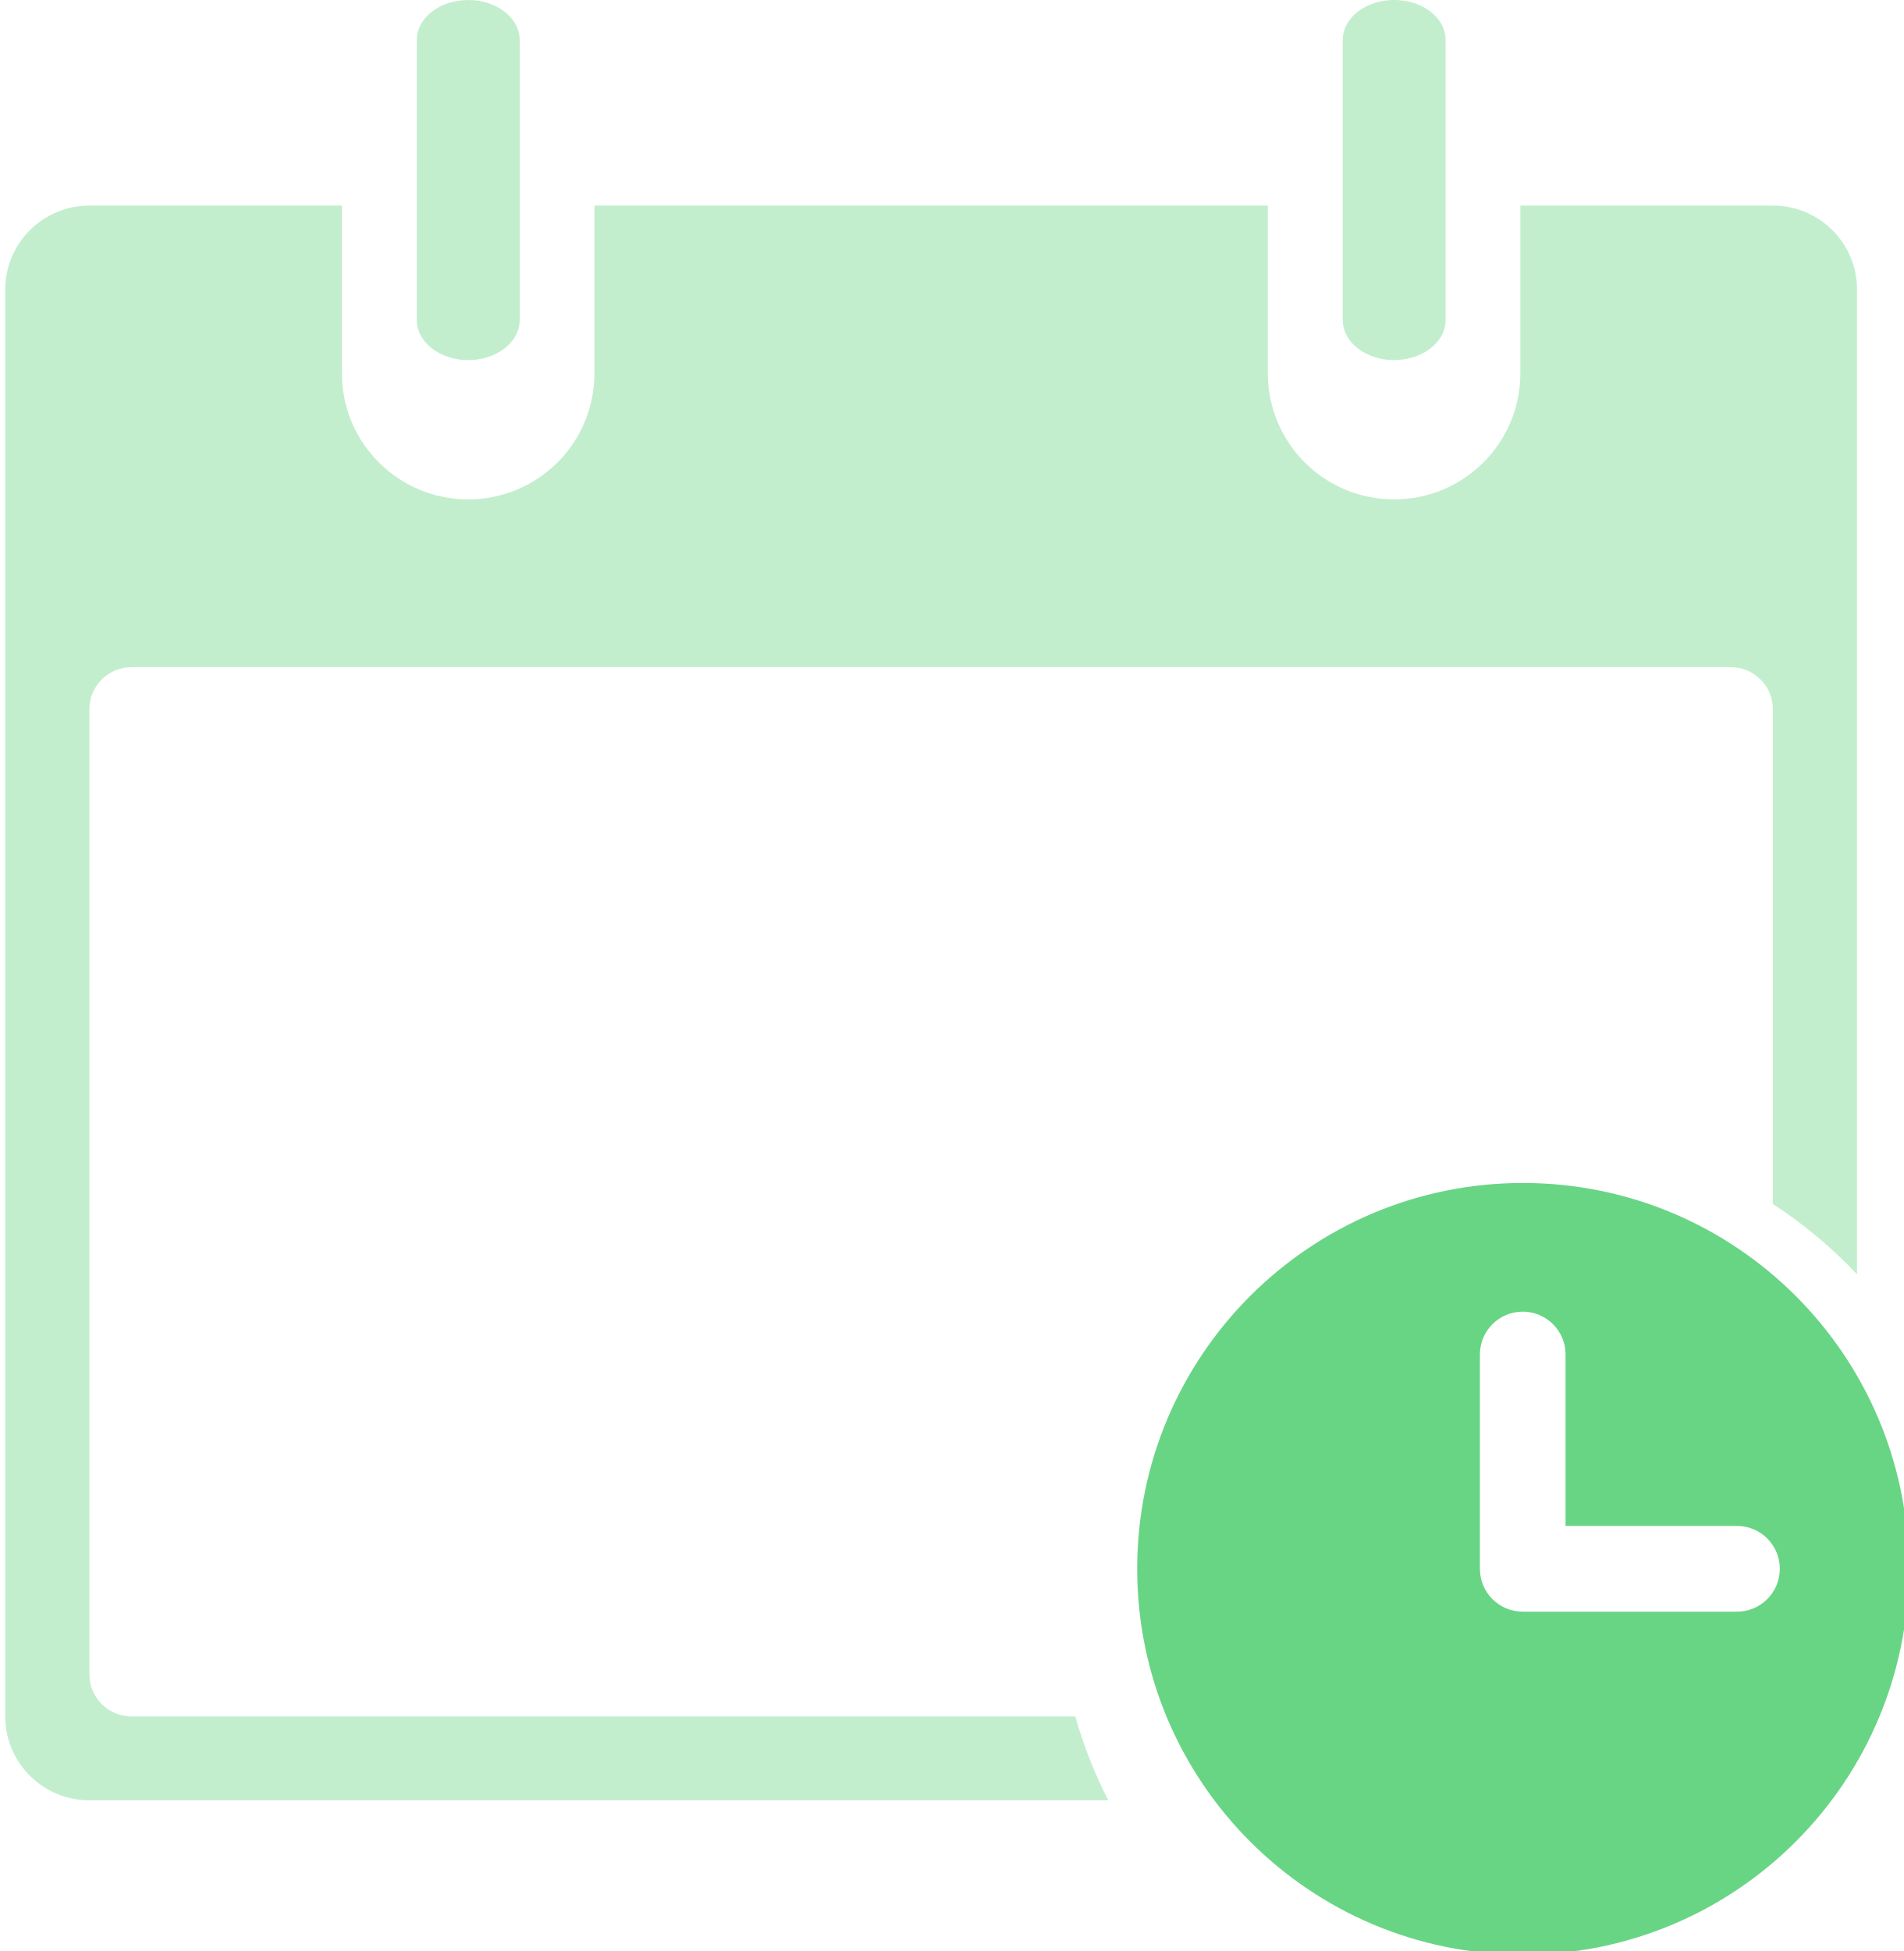
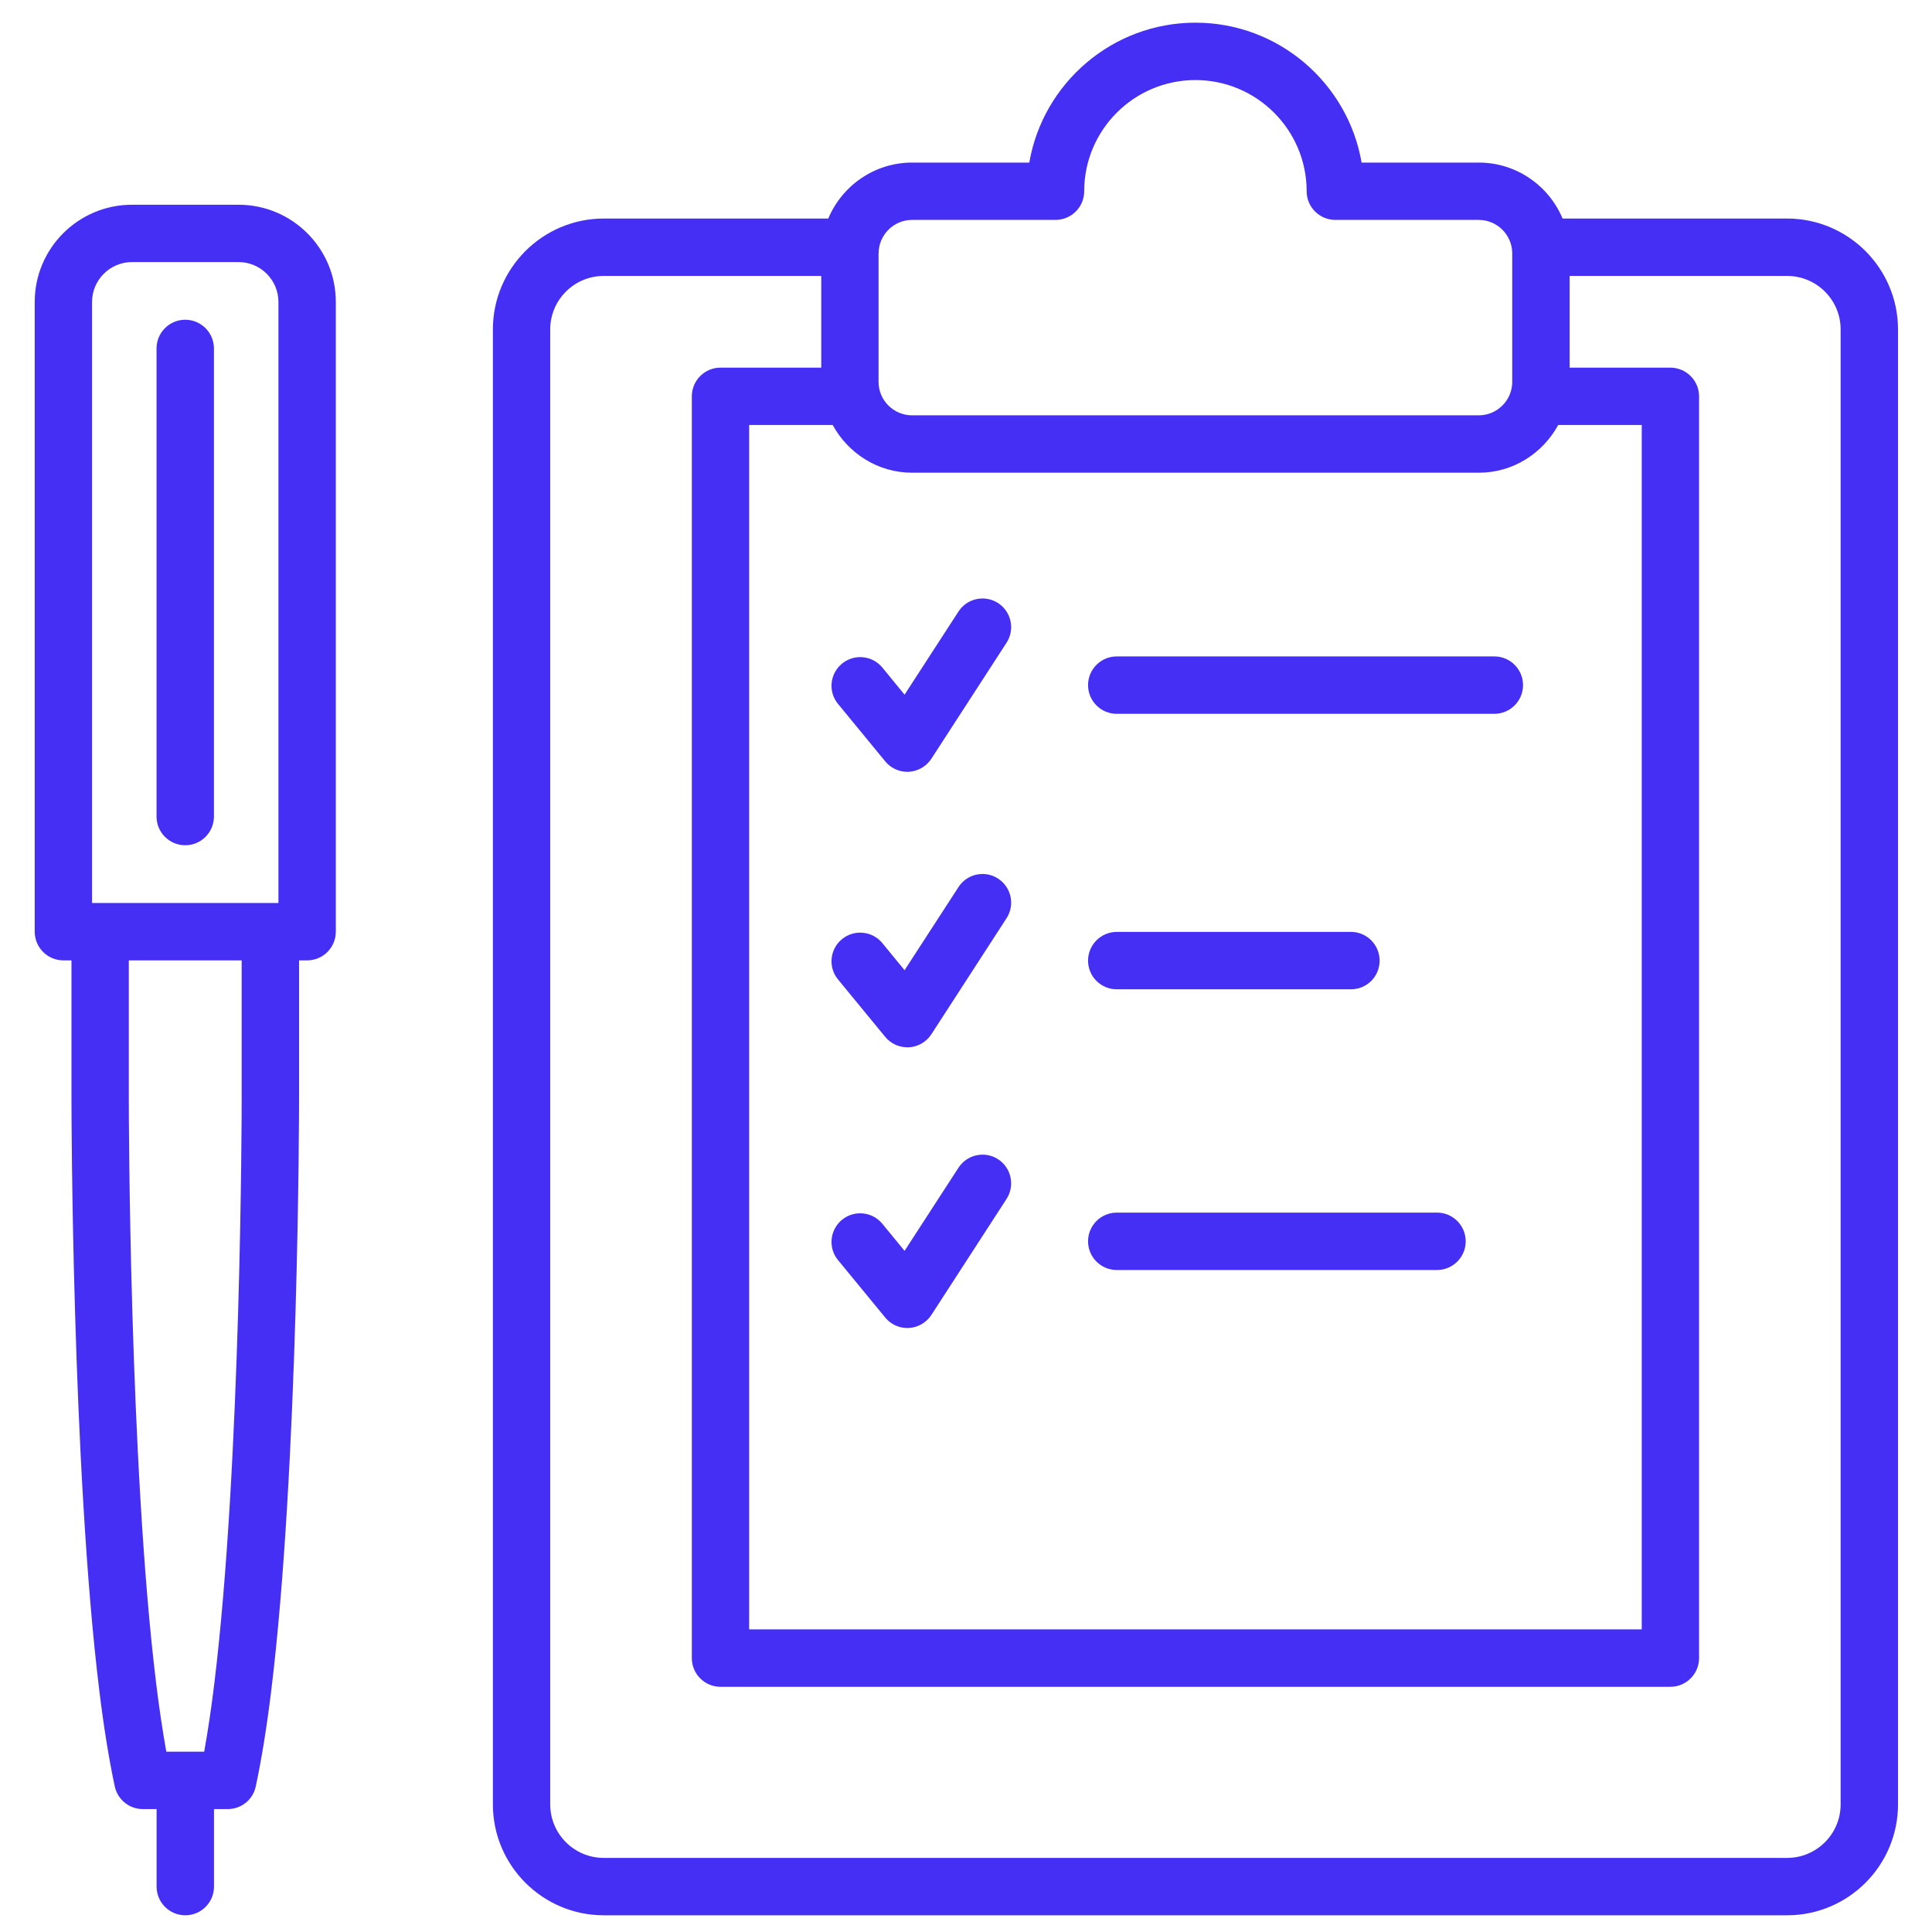
- <svg xmlns="http://www.w3.org/2000/svg" width="40" height="41" viewBox="0 0 40 41">
-   <g>
-     <g>
-       <g opacity=".4">
-         <path fill="#68d585" d="M9.841 7.568c-.597 0-1.081-.377-1.081-.841V.84C8.76.376 9.244 0 9.841 0s1.081.376 1.081.84v5.887c0 .464-.484.84-1.08.84z" />
-       </g>
-       <g opacity=".4">
-         <path fill="#68d585" d="M29.301 7.568c-.597 0-1.081-.377-1.081-.841V.84c0-.465.484-.841 1.081-.841s1.081.376 1.081.84v5.887c0 .464-.484.84-1.08.84z" />
-       </g>
-       <g opacity=".4">
-         <path fill="#68d585" d="M22.599 36.07H2.764a.883.883 0 0 1-.885-.882V14.903c0-.487.396-.882.885-.882h33.611c.489 0 .885.395.885.882V25.3c.646.422 1.24.919 1.769 1.48V6.084c0-.974-.792-1.764-1.77-1.764h-5.306v3.528a2.65 2.65 0 0 1-2.654 2.646 2.65 2.65 0 0 1-2.653-2.646V4.32H12.493v3.528a2.65 2.65 0 0 1-2.653 2.646 2.65 2.65 0 0 1-2.654-2.646V4.32H1.88C.902 4.32.11 5.11.11 6.084V36.07c0 .974.792 1.764 1.769 1.764h21.414a9.59 9.59 0 0 1-.694-1.764z" />
-       </g>
-       <g>
-         <path fill="#68d585" d="M31.103 28.464a.9.9 0 1 1 1.8 0v3.603h3.602a.9.9 0 0 1 0 1.802h-4.502a.9.9 0 0 1-.9-.9zm.905 12.612a8.108 8.108 0 1 0 0-16.216 8.108 8.108 0 0 0 0 16.216z" />
+ <svg xmlns="http://www.w3.org/2000/svg" width="34px" height="34px" viewBox="0 0 34 34" version="1.1">
+   <defs />
+   <g id="Page-1" stroke="none" stroke-width="1" fill="none" fill-rule="evenodd">
+     <g id="Features---Icon" fill-rule="nonzero" fill="#462FF4">
+       <g id="Homework">
+         <path d="M31.45,3.846 L27.499,3.846 C27.258,3.269 26.687,2.861 26.024,2.861 L23.962,2.861 C23.722,1.465 22.502,0.399 21.038,0.399 C19.574,0.399 18.354,1.465 18.114,2.861 L16.052,2.861 C15.388,2.861 14.818,3.269 14.576,3.846 L10.625,3.846 C9.55,3.846 8.674,4.721 8.674,5.797 L8.674,31.754 C8.674,32.831 9.55,33.706 10.625,33.706 L31.451,33.706 C32.526,33.706 33.402,32.831 33.402,31.754 L33.402,5.797 C33.401,4.721 32.526,3.846 31.45,3.846 Z M14.654,7.479 C14.925,7.976 15.447,8.319 16.052,8.319 L26.025,8.319 C26.63,8.319 27.151,7.976 27.422,7.479 L28.892,7.479 L28.892,28.674 L13.184,28.674 L13.184,7.479 L14.654,7.479 Z M15.462,4.461 C15.462,4.136 15.726,3.87 16.051,3.87 L18.575,3.87 C18.853,3.87 19.08,3.645 19.08,3.366 C19.08,2.286 19.958,1.409 21.037,1.409 C22.117,1.409 22.995,2.287 22.995,3.366 C22.995,3.644 23.221,3.87 23.5,3.87 L26.023,3.87 C26.349,3.87 26.613,4.136 26.613,4.461 L26.613,6.719 C26.613,7.044 26.349,7.309 26.023,7.309 L16.051,7.309 C15.725,7.309 15.461,7.044 15.461,6.719 L15.461,4.461 L15.462,4.461 Z M32.392,31.754 C32.392,32.274 31.97,32.696 31.45,32.696 L10.625,32.696 C10.105,32.696 9.683,32.274 9.683,31.754 L9.683,5.797 C9.683,5.278 10.106,4.856 10.625,4.856 L14.453,4.856 L14.453,6.47 L12.679,6.47 C12.4,6.47 12.175,6.697 12.175,6.976 L12.175,29.179 C12.175,29.458 12.4,29.685 12.679,29.685 L29.395,29.685 C29.674,29.685 29.901,29.459 29.901,29.179 L29.901,6.976 C29.901,6.697 29.675,6.47 29.395,6.47 L27.623,6.47 L27.623,4.856 L31.45,4.856 C31.97,4.856 32.392,5.278 32.392,5.797 L32.392,31.754 L32.392,31.754 Z" id="Shape" />
+         <path d="M15.578,13.398 C15.673,13.515 15.817,13.583 15.968,13.583 C15.977,13.583 15.986,13.582 15.996,13.582 C16.156,13.572 16.303,13.487 16.391,13.352 L17.713,11.312 C17.865,11.078 17.799,10.766 17.565,10.613 C17.331,10.462 17.018,10.529 16.867,10.763 L15.919,12.225 L15.528,11.748 C15.351,11.533 15.033,11.502 14.818,11.679 C14.602,11.856 14.571,12.173 14.748,12.388 L15.578,13.398 Z" id="Shape" />
+         <path d="M15.578,18.247 C15.673,18.363 15.817,18.431 15.968,18.431 C15.977,18.431 15.986,18.431 15.996,18.431 C16.156,18.422 16.303,18.336 16.391,18.201 L17.713,16.16 C17.865,15.927 17.799,15.614 17.565,15.462 C17.331,15.31 17.018,15.377 16.867,15.612 L15.919,17.074 L15.528,16.597 C15.351,16.382 15.033,16.351 14.818,16.527 C14.602,16.704 14.571,17.023 14.748,17.237 L15.578,18.247 Z" id="Shape" />
+         <path d="M15.578,23.186 C15.673,23.303 15.817,23.371 15.968,23.371 C15.977,23.371 15.986,23.37 15.996,23.37 C16.156,23.361 16.303,23.275 16.391,23.141 L17.713,21.1 C17.865,20.866 17.799,20.553 17.565,20.401 C17.331,20.249 17.019,20.317 16.867,20.551 L15.919,22.013 L15.528,21.537 C15.351,21.321 15.033,21.29 14.818,21.466 C14.602,21.644 14.571,21.961 14.748,22.176 L15.578,23.186 Z" id="Shape" />
+         <path d="M4.197,3.603 L2.323,3.603 C1.379,3.603 0.611,4.369 0.611,5.314 L0.611,16.396 C0.611,16.675 0.837,16.901 1.116,16.901 L1.258,16.901 L1.258,19.392 C1.258,19.456 1.264,25.822 1.75,29.772 C1.828,30.406 1.919,30.968 2.02,31.439 C2.07,31.671 2.276,31.837 2.513,31.837 L2.756,31.837 L2.756,33.202 C2.756,33.48 2.982,33.706 3.261,33.706 C3.539,33.706 3.766,33.481 3.766,33.202 L3.766,31.837 L4.008,31.837 C4.247,31.837 4.452,31.671 4.501,31.439 C4.602,30.967 4.693,30.406 4.771,29.772 C5.258,25.822 5.263,19.456 5.263,19.392 L5.263,16.901 L5.405,16.901 C5.684,16.901 5.91,16.675 5.91,16.396 L5.91,5.314 C5.91,4.369 5.142,3.603 4.197,3.603 Z M1.62,5.314 C1.62,4.927 1.936,4.612 2.323,4.612 L4.197,4.612 C4.585,4.612 4.9,4.927 4.9,5.314 L4.9,15.891 L4.758,15.891 L1.762,15.891 L1.62,15.891 L1.62,5.314 Z M4.253,19.392 C4.253,19.456 4.248,25.76 3.769,29.648 C3.716,30.08 3.657,30.475 3.593,30.827 L2.927,30.827 C2.864,30.475 2.804,30.08 2.751,29.648 C2.272,25.76 2.267,19.456 2.267,19.392 L2.267,16.901 L4.253,16.901 L4.253,19.392 L4.253,19.392 Z" id="Shape" />
+         <path d="M3.26,14.875 C3.539,14.875 3.765,14.649 3.765,14.37 L3.765,6.132 C3.765,5.854 3.539,5.627 3.26,5.627 C2.981,5.627 2.755,5.853 2.755,6.132 L2.755,14.37 C2.755,14.649 2.981,14.875 3.26,14.875 Z" id="Shape" />
+         <path d="M19.653,12.562 L26.298,12.562 C26.576,12.562 26.803,12.336 26.803,12.057 C26.803,11.778 26.577,11.552 26.298,11.552 L19.653,11.552 C19.374,11.552 19.148,11.778 19.148,12.057 C19.148,12.336 19.374,12.562 19.653,12.562 Z" id="Shape" />
+         <path d="M19.653,17.41 L23.775,17.41 C24.054,17.41 24.279,17.185 24.279,16.906 C24.279,16.627 24.054,16.4 23.775,16.4 L19.653,16.4 C19.374,16.4 19.148,16.627 19.148,16.906 C19.148,17.185 19.374,17.41 19.653,17.41 Z" id="Shape" />
+         <path d="M19.653,22.35 L25.289,22.35 C25.567,22.35 25.794,22.124 25.794,21.845 C25.794,21.566 25.568,21.34 25.289,21.34 L19.653,21.34 C19.374,21.34 19.148,21.566 19.148,21.845 C19.148,22.124 19.374,22.35 19.653,22.35 Z" id="Shape" />
      </g>
    </g>
  </g>
</svg>
